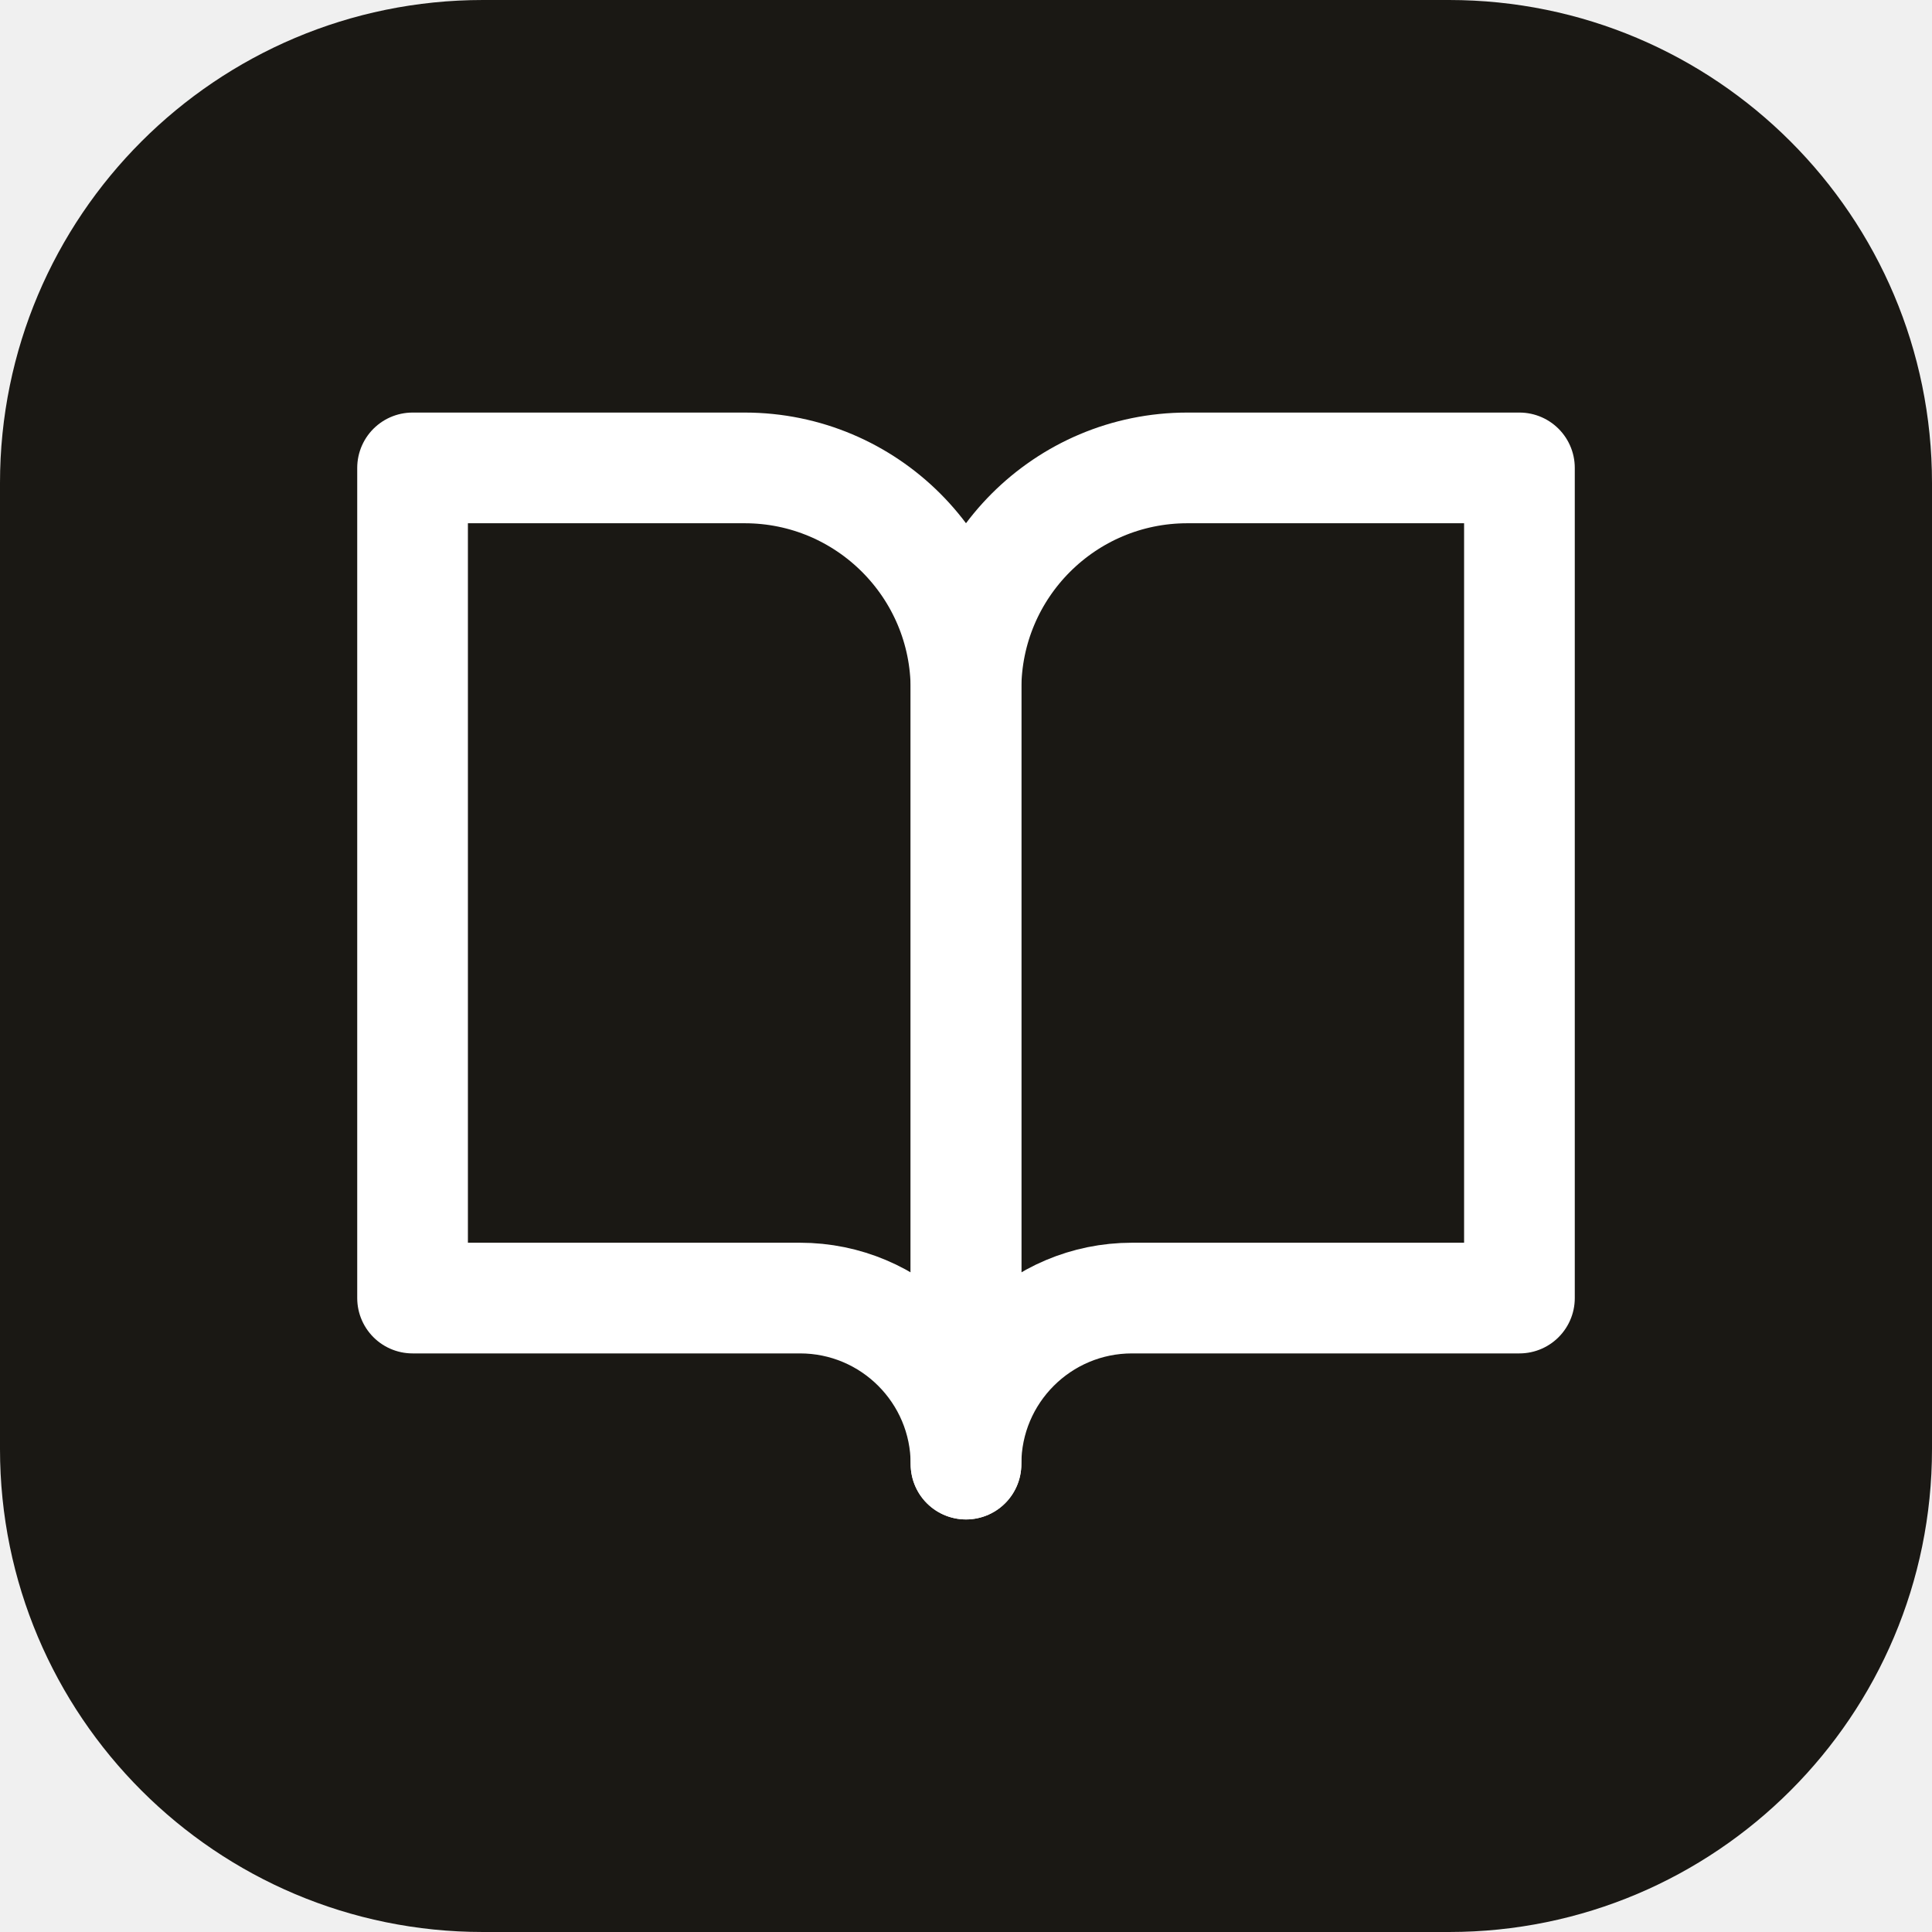
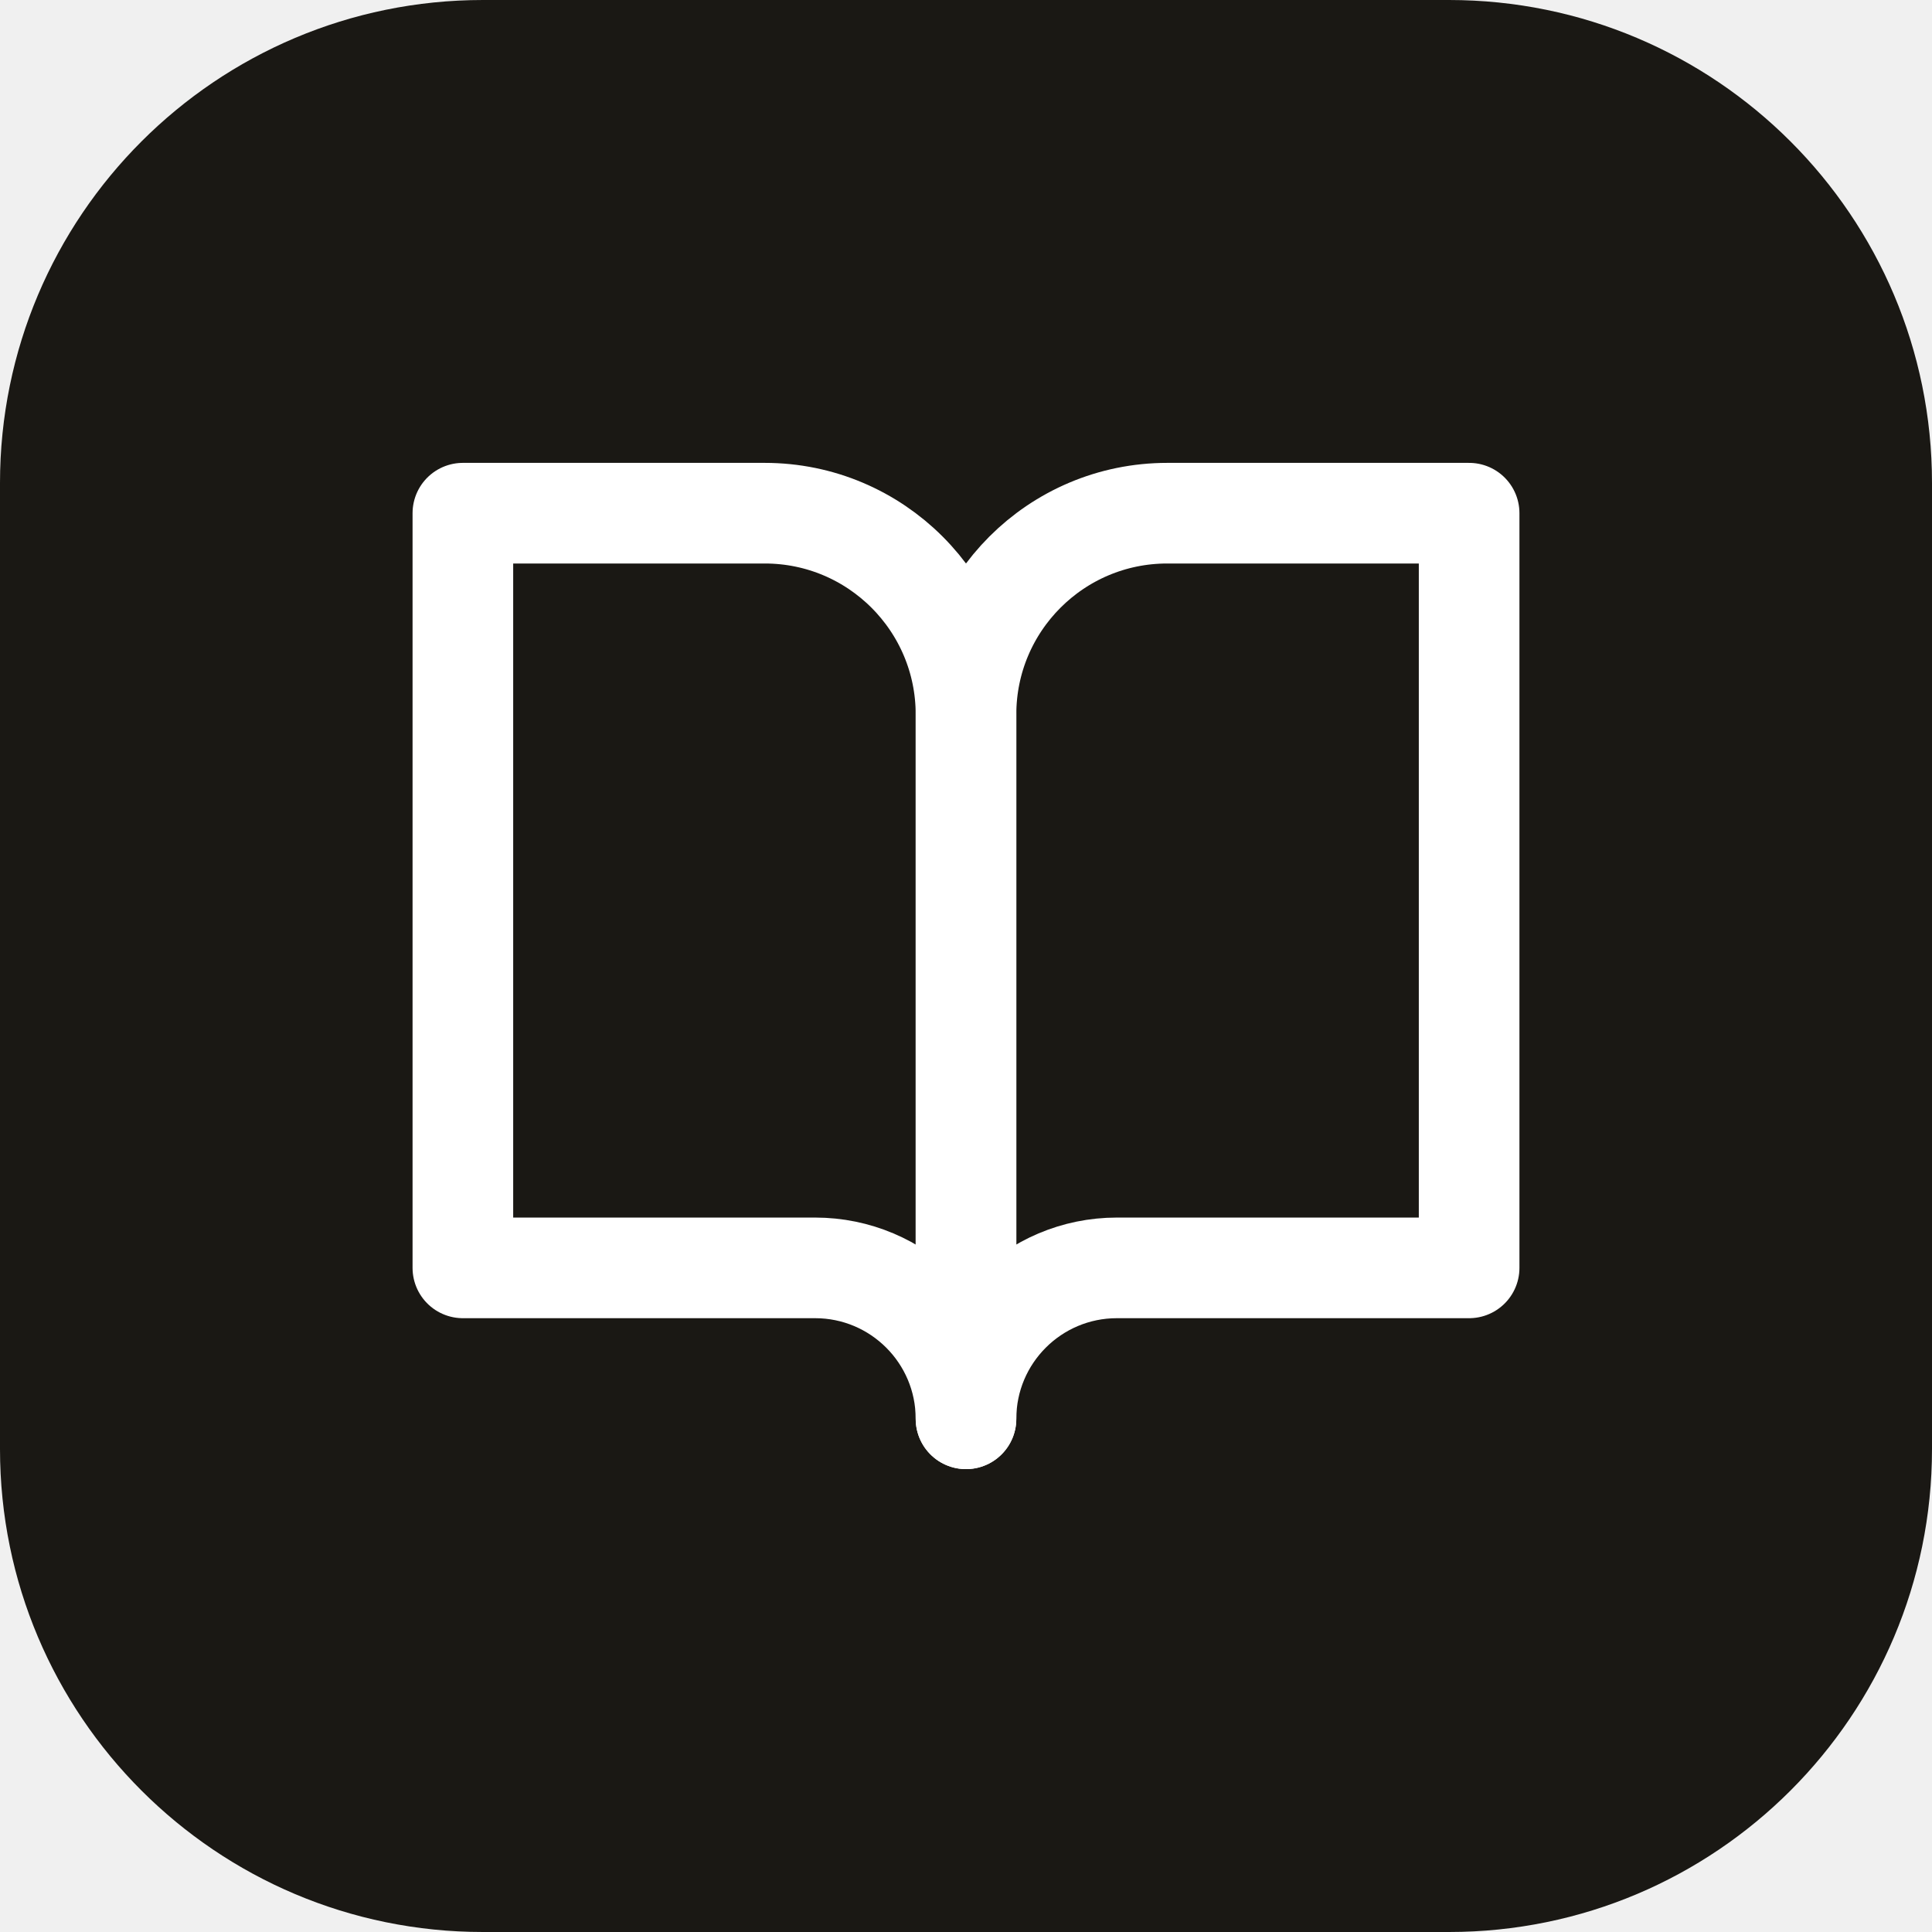
<svg xmlns="http://www.w3.org/2000/svg" viewBox="0 0 32 32">
  <rect width="32" height="32" rx="8" fill="#1A1814" />
-   <svg x="5" y="5" width="22" height="22" viewBox="0 0 24 24" fill="none" stroke="white" stroke-width="2" stroke-linecap="round" stroke-linejoin="round">
+   <svg x="6" y="6" width="20" height="20" viewBox="0 0 24 24" fill="none" stroke="white" stroke-width="2" stroke-linecap="round" stroke-linejoin="round">
    <path d="M2 3h6a4 4 0 0 1 4 4v14a3 3 0 0 0-3-3H2z" />
    <path d="M22 3h-6a4 4 0 0 0-4 4v14a3 3 0 0 1 3-3h7z" />
  </svg>
</svg>
